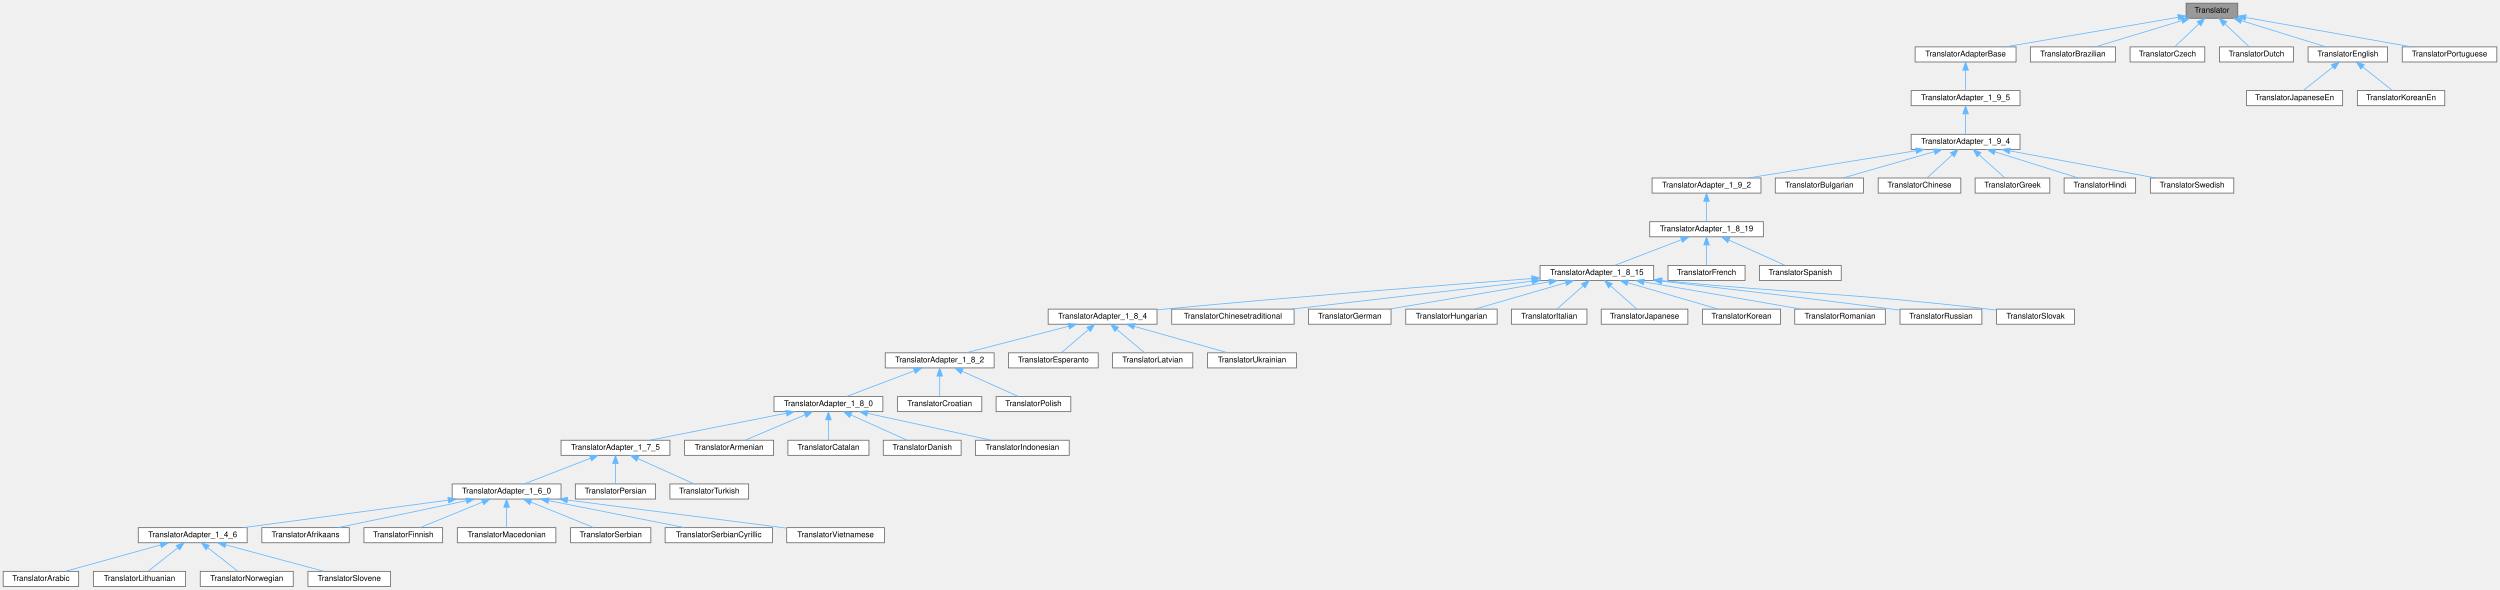
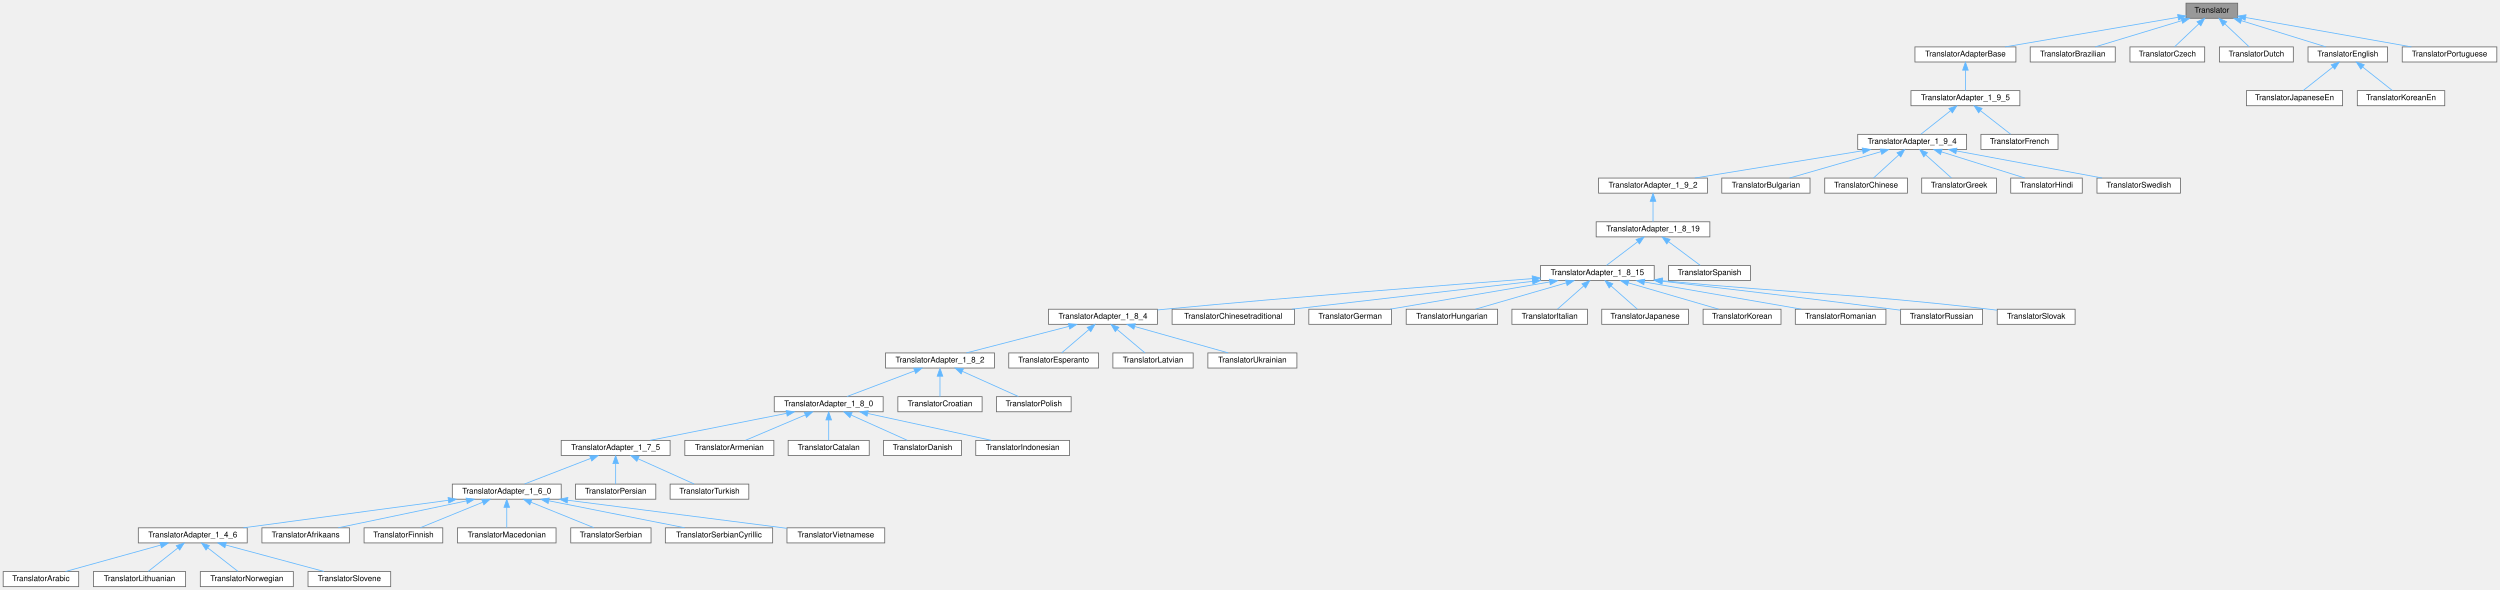
- <svg xmlns="http://www.w3.org/2000/svg" xmlns:xlink="http://www.w3.org/1999/xlink" width="3146pt" height="742pt" viewBox="0.00 0.00 3146.00 742.00">
+ <svg xmlns="http://www.w3.org/2000/svg" xmlns:xlink="http://www.w3.org/1999/xlink" width="3145pt" height="742pt" viewBox="0.00 0.00 3145.00 742.00">
  <g id="graph0" class="graph" transform="scale(1 1) rotate(0) translate(4 738)">
    <g id="node1" class="node">
      <g id="a_node1">
        <a xlink:title="Abstract base class for all translatable text fragments.">
-           <polygon fill="#999999" stroke="#666666" points="2812,-734 2747,-734 2747,-715 2812,-715 2812,-734" />
-           <text text-anchor="middle" x="2779.5" y="-722" font-family="Helvetica,sans-Serif" font-size="10.00">Translator</text>
+           <polygon fill="#999999" stroke="#666666" points="2811,-734 2746,-734 2746,-715 2811,-715 2811,-734" />
+           <text text-anchor="middle" x="2778.5" y="-722" font-family="Helvetica,sans-Serif" font-size="10.00">Translator</text>
        </a>
      </g>
    </g>
    <g id="node2" class="node">
      <g id="a_node2">
        <a xlink:href="../../db/d6c/class_translator_adapter_base.html" target="_top" xlink:title="Base of the translator adapter tree.">
-           <polygon fill="white" stroke="#666666" points="2533,-679 2406,-679 2406,-660 2533,-660 2533,-679" />
-           <text text-anchor="middle" x="2469.5" y="-667" font-family="Helvetica,sans-Serif" font-size="10.00">TranslatorAdapterBase</text>
+           <polygon fill="white" stroke="#666666" points="2532,-679 2405,-679 2405,-660 2532,-660 2532,-679" />
+           <text text-anchor="middle" x="2468.5" y="-667" font-family="Helvetica,sans-Serif" font-size="10.00">TranslatorAdapterBase</text>
        </a>
      </g>
    </g>
    <g id="edge1" class="edge">
-       <path fill="none" stroke="#63b8ff" d="M2736.83,-716.2C2680.02,-706.49 2579.72,-689.34 2519.45,-679.04" />
-       <polygon fill="#63b8ff" stroke="#63b8ff" points="2736.46,-719.69 2746.91,-717.93 2737.64,-712.79 2736.46,-719.69" />
+       <path fill="none" stroke="#63b8ff" d="M2735.83,-716.2C2679.02,-706.49 2578.72,-689.34 2518.45,-679.04" />
+       <polygon fill="#63b8ff" stroke="#63b8ff" points="2735.46,-719.69 2745.91,-717.93 2736.64,-712.79 2735.46,-719.69" />
    </g>
    <g id="node51" class="node">
      <g id="a_node51">
        <a xlink:href="../../d2/d4c/class_translator_brazilian.html" target="_top" xlink:title=" ">
-           <polygon fill="white" stroke="#666666" points="2658,-679 2551,-679 2551,-660 2658,-660 2658,-679" />
-           <text text-anchor="middle" x="2604.5" y="-667" font-family="Helvetica,sans-Serif" font-size="10.00">TranslatorBrazilian</text>
+           <polygon fill="white" stroke="#666666" points="2657,-679 2550,-679 2550,-660 2657,-660 2657,-679" />
+           <text text-anchor="middle" x="2603.5" y="-667" font-family="Helvetica,sans-Serif" font-size="10.00">TranslatorBrazilian</text>
        </a>
      </g>
    </g>
    <g id="edge50" class="edge">
-       <path fill="none" stroke="#63b8ff" d="M2741.71,-712.06C2709,-702.15 2662.43,-688.04 2632.84,-679.08" />
-       <polygon fill="#63b8ff" stroke="#63b8ff" points="2740.8,-715.44 2751.38,-714.98 2742.83,-708.74 2740.8,-715.44" />
+       <path fill="none" stroke="#63b8ff" d="M2740.71,-712.06C2708,-702.15 2661.43,-688.04 2631.84,-679.08" />
+       <polygon fill="#63b8ff" stroke="#63b8ff" points="2739.8,-715.44 2750.38,-714.98 2741.83,-708.74 2739.8,-715.44" />
    </g>
    <g id="node52" class="node">
      <g id="a_node52">
        <a xlink:href="../../dd/d8a/class_translator_czech.html" target="_top" xlink:title=" ">
-           <polygon fill="white" stroke="#666666" points="2770.5,-679 2676.5,-679 2676.5,-660 2770.5,-660 2770.5,-679" />
-           <text text-anchor="middle" x="2723.5" y="-667" font-family="Helvetica,sans-Serif" font-size="10.00">TranslatorCzech</text>
+           <polygon fill="white" stroke="#666666" points="2769.5,-679 2675.5,-679 2675.5,-660 2769.5,-660 2769.5,-679" />
+           <text text-anchor="middle" x="2722.5" y="-667" font-family="Helvetica,sans-Serif" font-size="10.00">TranslatorCzech</text>
        </a>
      </g>
    </g>
    <g id="edge51" class="edge">
-       <path fill="none" stroke="#63b8ff" d="M2763.17,-708.04C2753.24,-698.64 2740.91,-686.98 2732.66,-679.17" />
-       <polygon fill="#63b8ff" stroke="#63b8ff" points="2760.83,-710.65 2770.5,-714.98 2765.65,-705.57 2760.83,-710.65" />
+       <path fill="none" stroke="#63b8ff" d="M2762.17,-708.04C2752.24,-698.64 2739.91,-686.98 2731.66,-679.17" />
+       <polygon fill="#63b8ff" stroke="#63b8ff" points="2759.83,-710.65 2769.5,-714.98 2764.65,-705.57 2759.83,-710.65" />
    </g>
    <g id="node53" class="node">
      <g id="a_node53">
        <a xlink:href="../../d9/d1b/class_translator_dutch.html" target="_top" xlink:title=" ">
-           <polygon fill="white" stroke="#666666" points="2882,-679 2789,-679 2789,-660 2882,-660 2882,-679" />
-           <text text-anchor="middle" x="2835.5" y="-667" font-family="Helvetica,sans-Serif" font-size="10.00">TranslatorDutch</text>
+           <polygon fill="white" stroke="#666666" points="2881,-679 2788,-679 2788,-660 2881,-660 2881,-679" />
+           <text text-anchor="middle" x="2834.5" y="-667" font-family="Helvetica,sans-Serif" font-size="10.00">TranslatorDutch</text>
        </a>
      </g>
    </g>
    <g id="edge52" class="edge">
-       <path fill="none" stroke="#63b8ff" d="M2795.83,-708.04C2805.76,-698.64 2818.09,-686.98 2826.34,-679.17" />
-       <polygon fill="#63b8ff" stroke="#63b8ff" points="2793.35,-705.57 2788.5,-714.98 2798.17,-710.65 2793.35,-705.57" />
+       <path fill="none" stroke="#63b8ff" d="M2794.83,-708.04C2804.76,-698.64 2817.09,-686.98 2825.34,-679.17" />
+       <polygon fill="#63b8ff" stroke="#63b8ff" points="2792.35,-705.57 2787.5,-714.98 2797.17,-710.65 2792.35,-705.57" />
    </g>
    <g id="node54" class="node">
      <g id="a_node54">
        <a xlink:href="../../d6/d78/class_translator_english.html" target="_top" xlink:title=" ">
-           <polygon fill="white" stroke="#666666" points="3000.5,-679 2900.5,-679 2900.5,-660 3000.5,-660 3000.5,-679" />
-           <text text-anchor="middle" x="2950.5" y="-667" font-family="Helvetica,sans-Serif" font-size="10.00">TranslatorEnglish</text>
+           <polygon fill="white" stroke="#666666" points="2999.5,-679 2899.5,-679 2899.5,-660 2999.5,-660 2999.5,-679" />
+           <text text-anchor="middle" x="2949.5" y="-667" font-family="Helvetica,sans-Serif" font-size="10.00">TranslatorEnglish</text>
        </a>
      </g>
    </g>
    <g id="edge53" class="edge">
-       <path fill="none" stroke="#63b8ff" d="M2816.84,-711.93C2848.78,-702.03 2894.02,-688.01 2922.81,-679.08" />
-       <polygon fill="#63b8ff" stroke="#63b8ff" points="2815.49,-708.68 2806.97,-714.98 2817.56,-715.37 2815.49,-708.68" />
+       <path fill="none" stroke="#63b8ff" d="M2815.84,-711.93C2847.78,-702.03 2893.02,-688.01 2921.81,-679.08" />
+       <polygon fill="#63b8ff" stroke="#63b8ff" points="2814.49,-708.68 2805.97,-714.98 2816.56,-715.37 2814.49,-708.68" />
    </g>
    <g id="node57" class="node">
      <g id="a_node57">
        <a xlink:href="../../dc/df2/class_translator_portuguese.html" target="_top" xlink:title=" ">
-           <polygon fill="white" stroke="#666666" points="3138,-679 3019,-679 3019,-660 3138,-660 3138,-679" />
-           <text text-anchor="middle" x="3078.5" y="-667" font-family="Helvetica,sans-Serif" font-size="10.00">TranslatorPortuguese</text>
+           <polygon fill="white" stroke="#666666" points="3137,-679 3018,-679 3018,-660 3137,-660 3137,-679" />
+           <text text-anchor="middle" x="3077.5" y="-667" font-family="Helvetica,sans-Serif" font-size="10.00">TranslatorPortuguese</text>
        </a>
      </g>
    </g>
    <g id="edge56" class="edge">
-       <path fill="none" stroke="#63b8ff" d="M2822.2,-715.93C2877.3,-706.16 2972.91,-689.22 3030.48,-679.01" />
-       <polygon fill="#63b8ff" stroke="#63b8ff" points="2821.3,-712.54 2812.07,-717.73 2822.52,-719.43 2821.3,-712.54" />
+       <path fill="none" stroke="#63b8ff" d="M2821.2,-715.93C2876.3,-706.16 2971.91,-689.22 3029.48,-679.01" />
+       <polygon fill="#63b8ff" stroke="#63b8ff" points="2820.3,-712.54 2811.07,-717.73 2821.52,-719.43 2820.3,-712.54" />
    </g>
    <g id="node3" class="node">
      <g id="a_node3">
        <a xlink:href="../../dd/dba/class_translator_adapter__1__9__5.html" target="_top" xlink:title=" ">
-           <polygon fill="white" stroke="#666666" points="2538,-624 2401,-624 2401,-605 2538,-605 2538,-624" />
-           <text text-anchor="middle" x="2469.5" y="-612" font-family="Helvetica,sans-Serif" font-size="10.00">TranslatorAdapter_1_9_5</text>
+           <polygon fill="white" stroke="#666666" points="2537,-624 2400,-624 2400,-605 2537,-605 2537,-624" />
+           <text text-anchor="middle" x="2468.5" y="-612" font-family="Helvetica,sans-Serif" font-size="10.00">TranslatorAdapter_1_9_5</text>
        </a>
      </g>
    </g>
    <g id="edge2" class="edge">
-       <path fill="none" stroke="#63b8ff" d="M2469.5,-649.66C2469.5,-640.93 2469.5,-630.99 2469.5,-624.09" />
-       <polygon fill="#63b8ff" stroke="#63b8ff" points="2466,-649.75 2469.5,-659.75 2473,-649.75 2466,-649.75" />
+       <path fill="none" stroke="#63b8ff" d="M2468.5,-649.66C2468.5,-640.93 2468.5,-630.99 2468.5,-624.09" />
+       <polygon fill="#63b8ff" stroke="#63b8ff" points="2465,-649.75 2468.5,-659.75 2472,-649.75 2465,-649.75" />
    </g>
    <g id="node4" class="node">
      <g id="a_node4">
        <a xlink:href="../../d0/d33/class_translator_adapter__1__9__4.html" target="_top" xlink:title=" ">
-           <polygon fill="white" stroke="#666666" points="2538,-569 2401,-569 2401,-550 2538,-550 2538,-569" />
-           <text text-anchor="middle" x="2469.5" y="-557" font-family="Helvetica,sans-Serif" font-size="10.00">TranslatorAdapter_1_9_4</text>
+           <polygon fill="white" stroke="#666666" points="2470,-569 2333,-569 2333,-550 2470,-550 2470,-569" />
+           <text text-anchor="middle" x="2401.5" y="-557" font-family="Helvetica,sans-Serif" font-size="10.00">TranslatorAdapter_1_9_4</text>
        </a>
      </g>
    </g>
    <g id="edge3" class="edge">
-       <path fill="none" stroke="#63b8ff" d="M2469.5,-594.66C2469.5,-585.93 2469.5,-575.99 2469.5,-569.09" />
-       <polygon fill="#63b8ff" stroke="#63b8ff" points="2466,-594.75 2469.5,-604.75 2473,-594.75 2466,-594.75" />
+       <path fill="none" stroke="#63b8ff" d="M2449.67,-598.6C2437.66,-589.11 2422.53,-577.13 2412.46,-569.17" />
+       <polygon fill="#63b8ff" stroke="#63b8ff" points="2447.72,-601.53 2457.74,-604.98 2452.06,-596.04 2447.72,-601.53" />
+     </g>
+     <g id="node50" class="node">
+       <g id="a_node50">
+         <a xlink:href="../../da/d1a/class_translator_french.html" target="_top" xlink:title=" ">
+           <polygon fill="white" stroke="#666666" points="2585,-569 2488,-569 2488,-550 2585,-550 2585,-569" />
+           <text text-anchor="middle" x="2536.5" y="-557" font-family="Helvetica,sans-Serif" font-size="10.00">TranslatorFrench</text>
+         </a>
+       </g>
+     </g>
+     <g id="edge49" class="edge">
+       <path fill="none" stroke="#63b8ff" d="M2487.62,-598.6C2499.8,-589.11 2515.16,-577.13 2525.38,-569.17" />
+       <polygon fill="#63b8ff" stroke="#63b8ff" points="2485.16,-596.08 2479.43,-604.98 2489.46,-601.6 2485.16,-596.08" />
    </g>
    <g id="node5" class="node">
      <g id="a_node5">
        <a xlink:href="../../d3/d2e/class_translator_adapter__1__9__2.html" target="_top" xlink:title=" ">
-           <polygon fill="white" stroke="#666666" points="2212,-514 2075,-514 2075,-495 2212,-495 2212,-514" />
-           <text text-anchor="middle" x="2143.5" y="-502" font-family="Helvetica,sans-Serif" font-size="10.00">TranslatorAdapter_1_9_2</text>
+           <polygon fill="white" stroke="#666666" points="2144,-514 2007,-514 2007,-495 2144,-495 2144,-514" />
+           <text text-anchor="middle" x="2075.5" y="-502" font-family="Helvetica,sans-Serif" font-size="10.00">TranslatorAdapter_1_9_2</text>
        </a>
      </g>
    </g>
    <g id="edge4" class="edge">
-       <path fill="none" stroke="#63b8ff" d="M2407.2,-548.37C2345.99,-538.42 2253.62,-523.4 2196.02,-514.04" />
-       <polygon fill="#63b8ff" stroke="#63b8ff" points="2406.69,-551.83 2417.12,-549.98 2407.81,-544.93 2406.69,-551.83" />
+       <path fill="none" stroke="#63b8ff" d="M2339.2,-548.37C2277.99,-538.42 2185.62,-523.4 2128.02,-514.04" />
+       <polygon fill="#63b8ff" stroke="#63b8ff" points="2338.69,-551.83 2349.12,-549.98 2339.81,-544.93 2338.69,-551.83" />
+     </g>
+     <g id="node45" class="node">
+       <g id="a_node45">
+         <a xlink:href="../../da/dbb/class_translator_bulgarian.html" target="_top" xlink:title=" ">
+           <polygon fill="white" stroke="#666666" points="2273,-514 2162,-514 2162,-495 2273,-495 2273,-514" />
+           <text text-anchor="middle" x="2217.5" y="-502" font-family="Helvetica,sans-Serif" font-size="10.00">TranslatorBulgarian</text>
+         </a>
+       </g>
+     </g>
+     <g id="edge44" class="edge">
+       <path fill="none" stroke="#63b8ff" d="M2362.21,-547.18C2327.8,-537.27 2278.54,-523.08 2247.29,-514.08" />
+       <polygon fill="#63b8ff" stroke="#63b8ff" points="2361.36,-550.58 2371.94,-549.98 2363.3,-543.85 2361.36,-550.58" />
    </g>
    <g id="node46" class="node">
      <g id="a_node46">
-         <a xlink:href="../../da/dbb/class_translator_bulgarian.html" target="_top" xlink:title=" ">
-           <polygon fill="white" stroke="#666666" points="2341,-514 2230,-514 2230,-495 2341,-495 2341,-514" />
-           <text text-anchor="middle" x="2285.5" y="-502" font-family="Helvetica,sans-Serif" font-size="10.00">TranslatorBulgarian</text>
+         <a xlink:href="../../d6/db6/class_translator_chinese.html" target="_top" xlink:title=" ">
+           <polygon fill="white" stroke="#666666" points="2395.5,-514 2291.5,-514 2291.5,-495 2395.5,-495 2395.5,-514" />
+           <text text-anchor="middle" x="2343.5" y="-502" font-family="Helvetica,sans-Serif" font-size="10.00">TranslatorChinese</text>
        </a>
      </g>
    </g>
    <g id="edge45" class="edge">
-       <path fill="none" stroke="#63b8ff" d="M2430.21,-547.18C2395.8,-537.27 2346.54,-523.08 2315.29,-514.08" />
-       <polygon fill="#63b8ff" stroke="#63b8ff" points="2429.36,-550.58 2439.94,-549.98 2431.3,-543.85 2429.36,-550.58" />
+       <path fill="none" stroke="#63b8ff" d="M2384.59,-543.04C2374.3,-533.64 2361.53,-521.98 2352.99,-514.17" />
+       <polygon fill="#63b8ff" stroke="#63b8ff" points="2382.44,-545.82 2392.18,-549.98 2387.16,-540.66 2382.44,-545.82" />
    </g>
    <g id="node47" class="node">
      <g id="a_node47">
-         <a xlink:href="../../d6/db6/class_translator_chinese.html" target="_top" xlink:title=" ">
-           <polygon fill="white" stroke="#666666" points="2463.5,-514 2359.5,-514 2359.5,-495 2463.5,-495 2463.5,-514" />
-           <text text-anchor="middle" x="2411.5" y="-502" font-family="Helvetica,sans-Serif" font-size="10.00">TranslatorChinese</text>
+         <a xlink:href="../../df/d75/class_translator_greek.html" target="_top" xlink:title=" ">
+           <polygon fill="white" stroke="#666666" points="2507.5,-514 2413.5,-514 2413.5,-495 2507.5,-495 2507.5,-514" />
+           <text text-anchor="middle" x="2460.5" y="-502" font-family="Helvetica,sans-Serif" font-size="10.00">TranslatorGreek</text>
        </a>
      </g>
    </g>
    <g id="edge46" class="edge">
-       <path fill="none" stroke="#63b8ff" d="M2452.59,-543.04C2442.3,-533.64 2429.53,-521.98 2420.99,-514.17" />
-       <polygon fill="#63b8ff" stroke="#63b8ff" points="2450.44,-545.82 2460.18,-549.98 2455.16,-540.66 2450.44,-545.82" />
+       <path fill="none" stroke="#63b8ff" d="M2418.7,-543.04C2429.17,-533.64 2442.15,-521.98 2450.85,-514.17" />
+       <polygon fill="#63b8ff" stroke="#63b8ff" points="2416.08,-540.7 2410.98,-549.98 2420.76,-545.91 2416.08,-540.7" />
    </g>
    <g id="node48" class="node">
      <g id="a_node48">
-         <a xlink:href="../../df/d75/class_translator_greek.html" target="_top" xlink:title=" ">
-           <polygon fill="white" stroke="#666666" points="2575.5,-514 2481.5,-514 2481.5,-495 2575.5,-495 2575.5,-514" />
-           <text text-anchor="middle" x="2528.5" y="-502" font-family="Helvetica,sans-Serif" font-size="10.00">TranslatorGreek</text>
+         <a xlink:href="../../d1/d8a/class_translator_hindi.html" target="_top" xlink:title=" ">
+           <polygon fill="white" stroke="#666666" points="2615.5,-514 2525.5,-514 2525.5,-495 2615.5,-495 2615.5,-514" />
+           <text text-anchor="middle" x="2570.5" y="-502" font-family="Helvetica,sans-Serif" font-size="10.00">TranslatorHindi</text>
        </a>
      </g>
    </g>
    <g id="edge47" class="edge">
-       <path fill="none" stroke="#63b8ff" d="M2486.7,-543.04C2497.17,-533.64 2510.15,-521.98 2518.85,-514.17" />
-       <polygon fill="#63b8ff" stroke="#63b8ff" points="2484.08,-540.7 2478.98,-549.98 2488.76,-545.91 2484.08,-540.7" />
+       <path fill="none" stroke="#63b8ff" d="M2438.4,-546.93C2469.97,-537.03 2514.68,-523.01 2543.13,-514.08" />
+       <polygon fill="#63b8ff" stroke="#63b8ff" points="2437.15,-543.65 2428.65,-549.98 2439.24,-550.33 2437.15,-543.65" />
    </g>
    <g id="node49" class="node">
      <g id="a_node49">
-         <a xlink:href="../../d1/d8a/class_translator_hindi.html" target="_top" xlink:title=" ">
-           <polygon fill="white" stroke="#666666" points="2683.5,-514 2593.5,-514 2593.5,-495 2683.5,-495 2683.5,-514" />
-           <text text-anchor="middle" x="2638.5" y="-502" font-family="Helvetica,sans-Serif" font-size="10.00">TranslatorHindi</text>
+         <a xlink:href="../../d5/d5c/class_translator_swedish.html" target="_top" xlink:title=" ">
+           <polygon fill="white" stroke="#666666" points="2739,-514 2634,-514 2634,-495 2739,-495 2739,-514" />
+           <text text-anchor="middle" x="2686.5" y="-502" font-family="Helvetica,sans-Serif" font-size="10.00">TranslatorSwedish</text>
        </a>
      </g>
    </g>
    <g id="edge48" class="edge">
-       <path fill="none" stroke="#63b8ff" d="M2506.4,-546.93C2537.97,-537.03 2582.68,-523.01 2611.13,-514.08" />
-       <polygon fill="#63b8ff" stroke="#63b8ff" points="2505.15,-543.65 2496.65,-549.98 2507.24,-550.33 2505.15,-543.65" />
-     </g>
-     <g id="node50" class="node">
-       <g id="a_node50">
-         <a xlink:href="../../d5/d5c/class_translator_swedish.html" target="_top" xlink:title=" ">
-           <polygon fill="white" stroke="#666666" points="2807,-514 2702,-514 2702,-495 2807,-495 2807,-514" />
-           <text text-anchor="middle" x="2754.5" y="-502" font-family="Helvetica,sans-Serif" font-size="10.00">TranslatorSwedish</text>
-         </a>
-       </g>
-     </g>
-     <g id="edge49" class="edge">
-       <path fill="none" stroke="#63b8ff" d="M2525.28,-548.13C2578.71,-538.19 2658.39,-523.37 2708.35,-514.08" />
-       <polygon fill="#63b8ff" stroke="#63b8ff" points="2524.48,-544.72 2515.29,-549.98 2525.76,-551.6 2524.48,-544.72" />
+       <path fill="none" stroke="#63b8ff" d="M2457.28,-548.13C2510.71,-538.19 2590.39,-523.37 2640.35,-514.08" />
+       <polygon fill="#63b8ff" stroke="#63b8ff" points="2456.48,-544.72 2447.29,-549.98 2457.76,-551.6 2456.48,-544.72" />
    </g>
    <g id="node6" class="node">
      <g id="a_node6">
        <a xlink:href="../../de/dde/class_translator_adapter__1__8__19.html" target="_top" xlink:title=" ">
-           <polygon fill="white" stroke="#666666" points="2215,-459 2072,-459 2072,-440 2215,-440 2215,-459" />
-           <text text-anchor="middle" x="2143.5" y="-447" font-family="Helvetica,sans-Serif" font-size="10.00">TranslatorAdapter_1_8_19</text>
+           <polygon fill="white" stroke="#666666" points="2147,-459 2004,-459 2004,-440 2147,-440 2147,-459" />
+           <text text-anchor="middle" x="2075.5" y="-447" font-family="Helvetica,sans-Serif" font-size="10.00">TranslatorAdapter_1_8_19</text>
        </a>
      </g>
    </g>
    <g id="edge5" class="edge">
-       <path fill="none" stroke="#63b8ff" d="M2143.5,-484.66C2143.5,-475.93 2143.5,-465.99 2143.5,-459.09" />
-       <polygon fill="#63b8ff" stroke="#63b8ff" points="2140,-484.75 2143.5,-494.75 2147,-484.75 2140,-484.75" />
+       <path fill="none" stroke="#63b8ff" d="M2075.5,-484.66C2075.5,-475.93 2075.5,-465.99 2075.5,-459.09" />
+       <polygon fill="#63b8ff" stroke="#63b8ff" points="2072,-484.75 2075.5,-494.75 2079,-484.75 2072,-484.75" />
    </g>
    <g id="node7" class="node">
      <g id="a_node7">
        <a xlink:href="../../d4/d2e/class_translator_adapter__1__8__15.html" target="_top" xlink:title=" ">
          <polygon fill="white" stroke="#666666" points="2077,-404 1934,-404 1934,-385 2077,-385 2077,-404" />
          <text text-anchor="middle" x="2005.5" y="-392" font-family="Helvetica,sans-Serif" font-size="10.00">TranslatorAdapter_1_8_15</text>
        </a>
      </g>
    </g>
    <g id="edge6" class="edge">
-       <path fill="none" stroke="#63b8ff" d="M2111.71,-436.29C2086.13,-426.47 2050.83,-412.91 2028.08,-404.17" />
-       <polygon fill="#63b8ff" stroke="#63b8ff" points="2110.74,-439.67 2121.33,-439.98 2113.25,-433.13 2110.74,-439.67" />
+       <path fill="none" stroke="#63b8ff" d="M2056.19,-433.88C2043.59,-424.34 2027.57,-412.21 2016.95,-404.17" />
+       <polygon fill="#63b8ff" stroke="#63b8ff" points="2054.17,-436.74 2064.25,-439.98 2058.39,-431.16 2054.17,-436.74" />
    </g>
    <g id="node44" class="node">
      <g id="a_node44">
-         <a xlink:href="../../da/d1a/class_translator_french.html" target="_top" xlink:title=" ">
-           <polygon fill="white" stroke="#666666" points="2192,-404 2095,-404 2095,-385 2192,-385 2192,-404" />
-           <text text-anchor="middle" x="2143.5" y="-392" font-family="Helvetica,sans-Serif" font-size="10.00">TranslatorFrench</text>
+         <a xlink:href="../../dc/d44/class_translator_spanish.html" target="_top" xlink:title=" ">
+           <polygon fill="white" stroke="#666666" points="2198,-404 2095,-404 2095,-385 2198,-385 2198,-404" />
+           <text text-anchor="middle" x="2146.5" y="-392" font-family="Helvetica,sans-Serif" font-size="10.00">TranslatorSpanish</text>
        </a>
      </g>
    </g>
    <g id="edge43" class="edge">
-       <path fill="none" stroke="#63b8ff" d="M2143.5,-429.66C2143.5,-420.93 2143.5,-410.99 2143.5,-404.09" />
-       <polygon fill="#63b8ff" stroke="#63b8ff" points="2140,-429.75 2143.5,-439.75 2147,-429.75 2140,-429.75" />
-     </g>
-     <g id="node45" class="node">
-       <g id="a_node45">
-         <a xlink:href="../../dc/d44/class_translator_spanish.html" target="_top" xlink:title=" ">
-           <polygon fill="white" stroke="#666666" points="2313,-404 2210,-404 2210,-385 2313,-385 2313,-404" />
-           <text text-anchor="middle" x="2261.5" y="-392" font-family="Helvetica,sans-Serif" font-size="10.00">TranslatorSpanish</text>
-         </a>
-       </g>
-     </g>
-     <g id="edge44" class="edge">
-       <path fill="none" stroke="#63b8ff" d="M2171.85,-435.77C2193.62,-425.99 2223.09,-412.75 2242.2,-404.17" />
-       <polygon fill="#63b8ff" stroke="#63b8ff" points="2170.15,-432.69 2162.46,-439.98 2173.01,-439.08 2170.15,-432.69" />
+       <path fill="none" stroke="#63b8ff" d="M2095.09,-433.88C2107.87,-424.34 2124.11,-412.21 2134.89,-404.17" />
+       <polygon fill="#63b8ff" stroke="#63b8ff" points="2092.83,-431.2 2086.91,-439.98 2097.01,-436.81 2092.83,-431.2" />
    </g>
    <g id="node8" class="node">
      <g id="a_node8">
        <a xlink:href="../../de/d2f/class_translator_adapter__1__8__4.html" target="_top" xlink:title=" ">
          <polygon fill="white" stroke="#666666" points="1452,-349 1315,-349 1315,-330 1452,-330 1452,-349" />
          <text text-anchor="middle" x="1383.5" y="-337" font-family="Helvetica,sans-Serif" font-size="10.00">TranslatorAdapter_1_8_4</text>
        </a>
      </g>
    </g>
    <g id="edge7" class="edge">
      <path fill="none" stroke="#63b8ff" d="M1923.69,-387.5C1817.19,-379.53 1625.31,-364.62 1461.5,-349 1458.52,-348.72 1455.47,-348.42 1452.39,-348.11" />
      <polygon fill="#63b8ff" stroke="#63b8ff" points="1923.49,-390.99 1933.72,-388.25 1924.01,-384.01 1923.49,-390.99" />
    </g>
    <g id="node35" class="node">
      <g id="a_node35">
        <a xlink:href="../../dd/df6/class_translator_chinesetraditional.html" target="_top" xlink:title=" ">
          <polygon fill="white" stroke="#666666" points="1624.5,-349 1470.5,-349 1470.5,-330 1624.5,-330 1624.5,-349" />
          <text text-anchor="middle" x="1547.5" y="-337" font-family="Helvetica,sans-Serif" font-size="10.00">TranslatorChinesetraditional</text>
        </a>
      </g>
    </g>
    <g id="edge34" class="edge">
      <path fill="none" stroke="#63b8ff" d="M1923.97,-384.07C1838.08,-374.13 1704.03,-358.61 1621.21,-349.03" />
      <polygon fill="#63b8ff" stroke="#63b8ff" points="1923.6,-387.55 1933.94,-385.22 1924.41,-380.59 1923.6,-387.55" />
    </g>
    <g id="node36" class="node">
      <g id="a_node36">
        <a xlink:href="../../d6/d07/class_translator_german.html" target="_top" xlink:title=" ">
          <polygon fill="white" stroke="#666666" points="1746.5,-349 1642.5,-349 1642.5,-330 1746.5,-330 1746.5,-349" />
          <text text-anchor="middle" x="1694.5" y="-337" font-family="Helvetica,sans-Serif" font-size="10.00">TranslatorGerman</text>
        </a>
      </g>
    </g>
    <g id="edge35" class="edge">
      <path fill="none" stroke="#63b8ff" d="M1945.34,-383.25C1886.94,-373.3 1799.32,-358.36 1744.6,-349.04" />
      <polygon fill="#63b8ff" stroke="#63b8ff" points="1945.09,-386.75 1955.53,-384.98 1946.26,-379.85 1945.09,-386.75" />
    </g>
    <g id="node37" class="node">
      <g id="a_node37">
        <a xlink:href="../../db/d5f/class_translator_hungarian.html" target="_top" xlink:title=" ">
          <polygon fill="white" stroke="#666666" points="1880,-349 1765,-349 1765,-330 1880,-330 1880,-349" />
          <text text-anchor="middle" x="1822.5" y="-337" font-family="Helvetica,sans-Serif" font-size="10.00">TranslatorHungarian</text>
        </a>
      </g>
    </g>
    <g id="edge36" class="edge">
      <path fill="none" stroke="#63b8ff" d="M1966.43,-382.18C1932.2,-372.27 1883.21,-358.08 1852.13,-349.08" />
      <polygon fill="#63b8ff" stroke="#63b8ff" points="1965.52,-385.56 1976.1,-384.98 1967.47,-378.84 1965.52,-385.56" />
    </g>
    <g id="node38" class="node">
      <g id="a_node38">
        <a xlink:href="../../d2/df8/class_translator_italian.html" target="_top" xlink:title=" ">
          <polygon fill="white" stroke="#666666" points="1993,-349 1898,-349 1898,-330 1993,-330 1993,-349" />
          <text text-anchor="middle" x="1945.5" y="-337" font-family="Helvetica,sans-Serif" font-size="10.00">TranslatorItalian</text>
        </a>
      </g>
    </g>
    <g id="edge37" class="edge">
      <path fill="none" stroke="#63b8ff" d="M1988.32,-378.32C1977.62,-368.87 1964.24,-357.06 1955.32,-349.17" />
      <polygon fill="#63b8ff" stroke="#63b8ff" points="1986.05,-380.99 1995.86,-384.98 1990.68,-375.74 1986.05,-380.99" />
    </g>
    <g id="node39" class="node">
      <g id="a_node39">
        <a xlink:href="../../d1/d6a/class_translator_japanese.html" target="_top" xlink:title=" ">
          <polygon fill="white" stroke="#666666" points="2120,-349 2011,-349 2011,-330 2120,-330 2120,-349" />
          <text text-anchor="middle" x="2065.5" y="-337" font-family="Helvetica,sans-Serif" font-size="10.00">TranslatorJapanese</text>
        </a>
      </g>
    </g>
    <g id="edge38" class="edge">
      <path fill="none" stroke="#63b8ff" d="M2022.68,-378.32C2033.38,-368.87 2046.76,-357.06 2055.68,-349.17" />
      <polygon fill="#63b8ff" stroke="#63b8ff" points="2020.32,-375.74 2015.14,-384.98 2024.95,-380.99 2020.32,-375.74" />
    </g>
    <g id="node40" class="node">
      <g id="a_node40">
        <a xlink:href="../../db/dcc/class_translator_korean.html" target="_top" xlink:title=" ">
          <polygon fill="white" stroke="#666666" points="2236.5,-349 2138.5,-349 2138.5,-330 2236.5,-330 2236.5,-349" />
          <text text-anchor="middle" x="2187.5" y="-337" font-family="Helvetica,sans-Serif" font-size="10.00">TranslatorKorean</text>
        </a>
      </g>
    </g>
    <g id="edge39" class="edge">
      <path fill="none" stroke="#63b8ff" d="M2044.36,-382.18C2078.4,-372.27 2127.12,-358.08 2158.03,-349.08" />
      <polygon fill="#63b8ff" stroke="#63b8ff" points="2043.36,-378.83 2034.74,-384.98 2045.32,-385.55 2043.36,-378.83" />
    </g>
    <g id="node41" class="node">
      <g id="a_node41">
        <a xlink:href="../../da/d32/class_translator_romanian.html" target="_top" xlink:title=" ">
          <polygon fill="white" stroke="#666666" points="2368.5,-349 2254.5,-349 2254.5,-330 2368.5,-330 2368.5,-349" />
          <text text-anchor="middle" x="2311.5" y="-337" font-family="Helvetica,sans-Serif" font-size="10.00">TranslatorRomanian</text>
        </a>
      </g>
    </g>
    <g id="edge40" class="edge">
      <path fill="none" stroke="#63b8ff" d="M2064.69,-383.25C2122.15,-373.3 2208.36,-358.36 2262.2,-349.04" />
      <polygon fill="#63b8ff" stroke="#63b8ff" points="2063.92,-379.83 2054.66,-384.98 2065.11,-386.73 2063.92,-379.83" />
    </g>
    <g id="node42" class="node">
      <g id="a_node42">
        <a xlink:href="../../d0/dab/class_translator_russian.html" target="_top" xlink:title=" ">
          <polygon fill="white" stroke="#666666" points="2490,-349 2387,-349 2387,-330 2490,-330 2490,-349" />
          <text text-anchor="middle" x="2438.5" y="-337" font-family="Helvetica,sans-Serif" font-size="10.00">TranslatorRussian</text>
        </a>
      </g>
    </g>
    <g id="edge41" class="edge">
      <path fill="none" stroke="#63b8ff" d="M2087.59,-384.14C2163,-375.44 2277.85,-361.9 2377.5,-349 2380.58,-348.6 2383.74,-348.18 2386.92,-347.76" />
      <polygon fill="#63b8ff" stroke="#63b8ff" points="2086.75,-380.72 2077.21,-385.34 2087.55,-387.67 2086.75,-380.72" />
    </g>
    <g id="node43" class="node">
      <g id="a_node43">
        <a xlink:href="../../d2/d53/class_translator_slovak.html" target="_top" xlink:title=" ">
          <polygon fill="white" stroke="#666666" points="2606.5,-349 2508.5,-349 2508.5,-330 2606.5,-330 2606.5,-349" />
          <text text-anchor="middle" x="2557.5" y="-337" font-family="Helvetica,sans-Serif" font-size="10.00">TranslatorSlovak</text>
        </a>
      </g>
    </g>
    <g id="edge42" class="edge">
      <path fill="none" stroke="#63b8ff" d="M2087.01,-384.87C2270.58,-367.36 2318.68,-369.77 2498.5,-349 2501.69,-348.63 2504.97,-348.23 2508.27,-347.8" />
      <polygon fill="#63b8ff" stroke="#63b8ff" points="2086.64,-381.39 2077.02,-385.83 2087.31,-388.36 2086.64,-381.39" />
    </g>
    <g id="node9" class="node">
      <g id="a_node9">
        <a xlink:href="../../d2/d75/class_translator_adapter__1__8__2.html" target="_top" xlink:title=" ">
          <polygon fill="white" stroke="#666666" points="1247,-294 1110,-294 1110,-275 1247,-275 1247,-294" />
          <text text-anchor="middle" x="1178.5" y="-282" font-family="Helvetica,sans-Serif" font-size="10.00">TranslatorAdapter_1_8_2</text>
        </a>
      </g>
    </g>
    <g id="edge8" class="edge">
      <path fill="none" stroke="#63b8ff" d="M1340.71,-327.44C1302.33,-317.52 1246.81,-303.16 1211.69,-294.08" />
      <polygon fill="#63b8ff" stroke="#63b8ff" points="1340.01,-330.87 1350.56,-329.98 1341.76,-324.09 1340.01,-330.87" />
    </g>
    <g id="node32" class="node">
      <g id="a_node32">
        <a xlink:href="../../d2/d07/class_translator_esperanto.html" target="_top" xlink:title=" ">
          <polygon fill="white" stroke="#666666" points="1378,-294 1265,-294 1265,-275 1378,-275 1378,-294" />
          <text text-anchor="middle" x="1321.5" y="-282" font-family="Helvetica,sans-Serif" font-size="10.00">TranslatorEsperanto</text>
        </a>
      </g>
    </g>
    <g id="edge31" class="edge">
      <path fill="none" stroke="#63b8ff" d="M1365.75,-323.32C1354.69,-313.87 1340.87,-302.06 1331.64,-294.17" />
      <polygon fill="#63b8ff" stroke="#63b8ff" points="1363.66,-326.15 1373.54,-329.98 1368.21,-320.83 1363.66,-326.15" />
    </g>
    <g id="node33" class="node">
      <g id="a_node33">
        <a xlink:href="../../d8/d83/class_translator_latvian.html" target="_top" xlink:title=" ">
          <polygon fill="white" stroke="#666666" points="1497,-294 1396,-294 1396,-275 1497,-275 1497,-294" />
          <text text-anchor="middle" x="1446.5" y="-282" font-family="Helvetica,sans-Serif" font-size="10.00">TranslatorLatvian</text>
        </a>
      </g>
    </g>
    <g id="edge32" class="edge">
      <path fill="none" stroke="#63b8ff" d="M1401.54,-323.32C1412.77,-313.87 1426.82,-302.06 1436.19,-294.17" />
      <polygon fill="#63b8ff" stroke="#63b8ff" points="1399.02,-320.87 1393.62,-329.98 1403.53,-326.23 1399.02,-320.87" />
    </g>
    <g id="node34" class="node">
      <g id="a_node34">
        <a xlink:href="../../d1/d56/class_translator_ukrainian.html" target="_top" xlink:title=" ">
          <polygon fill="white" stroke="#666666" points="1627.5,-294 1515.5,-294 1515.5,-275 1627.5,-275 1627.5,-294" />
          <text text-anchor="middle" x="1571.5" y="-282" font-family="Helvetica,sans-Serif" font-size="10.00">TranslatorUkrainian</text>
        </a>
      </g>
    </g>
    <g id="edge33" class="edge">
      <path fill="none" stroke="#63b8ff" d="M1423.64,-327.18C1458.8,-317.27 1509.13,-303.08 1541.06,-294.08" />
      <polygon fill="#63b8ff" stroke="#63b8ff" points="1422.38,-323.9 1413.71,-329.98 1424.28,-330.64 1422.38,-323.9" />
    </g>
    <g id="node10" class="node">
      <g id="a_node10">
        <a xlink:href="../../de/d49/class_translator_adapter__1__8__0.html" target="_top" xlink:title="Adapter class for languages that only contain translations up to version 1.8.0.">
          <polygon fill="white" stroke="#666666" points="1107,-239 970,-239 970,-220 1107,-220 1107,-239" />
          <text text-anchor="middle" x="1038.5" y="-227" font-family="Helvetica,sans-Serif" font-size="10.00">TranslatorAdapter_1_8_0</text>
        </a>
      </g>
    </g>
    <g id="edge9" class="edge">
      <path fill="none" stroke="#63b8ff" d="M1146.59,-271.42C1120.62,-261.59 1084.58,-247.95 1061.4,-239.17" />
      <polygon fill="#63b8ff" stroke="#63b8ff" points="1145.42,-274.72 1156.01,-274.98 1147.89,-268.17 1145.42,-274.72" />
    </g>
    <g id="node30" class="node">
      <g id="a_node30">
        <a xlink:href="../../d9/d82/class_translator_croatian.html" target="_top" xlink:title=" ">
          <polygon fill="white" stroke="#666666" points="1231.5,-239 1125.5,-239 1125.5,-220 1231.5,-220 1231.5,-239" />
          <text text-anchor="middle" x="1178.5" y="-227" font-family="Helvetica,sans-Serif" font-size="10.00">TranslatorCroatian</text>
        </a>
      </g>
    </g>
    <g id="edge29" class="edge">
      <path fill="none" stroke="#63b8ff" d="M1178.5,-264.66C1178.5,-255.93 1178.5,-245.99 1178.5,-239.09" />
      <polygon fill="#63b8ff" stroke="#63b8ff" points="1175,-264.75 1178.5,-274.75 1182,-264.75 1175,-264.75" />
    </g>
    <g id="node31" class="node">
      <g id="a_node31">
        <a xlink:href="../../de/d82/class_translator_polish.html" target="_top" xlink:title=" ">
          <polygon fill="white" stroke="#666666" points="1343.5,-239 1249.5,-239 1249.5,-220 1343.5,-220 1343.5,-239" />
          <text text-anchor="middle" x="1296.5" y="-227" font-family="Helvetica,sans-Serif" font-size="10.00">TranslatorPolish</text>
        </a>
      </g>
    </g>
    <g id="edge30" class="edge">
      <path fill="none" stroke="#63b8ff" d="M1206.85,-270.77C1228.62,-260.99 1258.09,-247.75 1277.2,-239.17" />
      <polygon fill="#63b8ff" stroke="#63b8ff" points="1205.15,-267.69 1197.46,-274.98 1208.01,-274.08 1205.15,-267.69" />
    </g>
    <g id="node11" class="node">
      <g id="a_node11">
        <a xlink:href="../../da/d24/class_translator_adapter__1__7__5.html" target="_top" xlink:title="Adapter class for languages that only contain translations up to version 1.7.5.">
          <polygon fill="white" stroke="#666666" points="839,-184 702,-184 702,-165 839,-165 839,-184" />
          <text text-anchor="middle" x="770.5" y="-172" font-family="Helvetica,sans-Serif" font-size="10.00">TranslatorAdapter_1_7_5</text>
        </a>
      </g>
    </g>
    <g id="edge10" class="edge">
      <path fill="none" stroke="#63b8ff" d="M985.42,-218C935.18,-208.07 860.68,-193.33 813.9,-184.08" />
      <polygon fill="#63b8ff" stroke="#63b8ff" points="984.95,-221.48 995.44,-219.98 986.31,-214.61 984.95,-221.48" />
    </g>
    <g id="node26" class="node">
      <g id="a_node26">
        <a xlink:href="../../da/db8/class_translator_armenian.html" target="_top" xlink:title=" ">
          <polygon fill="white" stroke="#666666" points="969.5,-184 857.5,-184 857.5,-165 969.5,-165 969.5,-184" />
          <text text-anchor="middle" x="913.5" y="-172" font-family="Helvetica,sans-Serif" font-size="10.00">TranslatorArmenian</text>
        </a>
      </g>
    </g>
    <g id="edge25" class="edge">
      <path fill="none" stroke="#63b8ff" d="M1009.09,-216.03C985.97,-206.23 954.37,-192.83 933.95,-184.17" />
      <polygon fill="#63b8ff" stroke="#63b8ff" points="1007.84,-219.3 1018.42,-219.98 1010.58,-212.86 1007.84,-219.3" />
    </g>
    <g id="node27" class="node">
      <g id="a_node27">
        <a xlink:href="../../d9/dc1/class_translator_catalan.html" target="_top" xlink:title=" ">
          <polygon fill="white" stroke="#666666" points="1089.5,-184 987.5,-184 987.5,-165 1089.5,-165 1089.5,-184" />
          <text text-anchor="middle" x="1038.5" y="-172" font-family="Helvetica,sans-Serif" font-size="10.00">TranslatorCatalan</text>
        </a>
      </g>
    </g>
    <g id="edge26" class="edge">
      <path fill="none" stroke="#63b8ff" d="M1038.5,-209.66C1038.5,-200.93 1038.5,-190.99 1038.5,-184.09" />
      <polygon fill="#63b8ff" stroke="#63b8ff" points="1035,-209.75 1038.5,-219.75 1042,-209.75 1035,-209.75" />
    </g>
    <g id="node28" class="node">
      <g id="a_node28">
        <a xlink:href="../../d7/d21/class_translator_danish.html" target="_top" xlink:title=" ">
          <polygon fill="white" stroke="#666666" points="1205.5,-184 1107.5,-184 1107.5,-165 1205.5,-165 1205.5,-184" />
          <text text-anchor="middle" x="1156.5" y="-172" font-family="Helvetica,sans-Serif" font-size="10.00">TranslatorDanish</text>
        </a>
      </g>
    </g>
    <g id="edge27" class="edge">
      <path fill="none" stroke="#63b8ff" d="M1066.85,-215.77C1088.62,-205.99 1118.09,-192.75 1137.2,-184.17" />
      <polygon fill="#63b8ff" stroke="#63b8ff" points="1065.15,-212.69 1057.46,-219.98 1068.01,-219.08 1065.15,-212.69" />
    </g>
    <g id="node29" class="node">
      <g id="a_node29">
        <a xlink:href="../../df/dc8/class_translator_indonesian.html" target="_top" xlink:title=" ">
          <polygon fill="white" stroke="#666666" points="1341.5,-184 1223.5,-184 1223.5,-165 1341.5,-165 1341.5,-184" />
          <text text-anchor="middle" x="1282.5" y="-172" font-family="Helvetica,sans-Serif" font-size="10.00">TranslatorIndonesian</text>
        </a>
      </g>
    </g>
    <g id="edge28" class="edge">
      <path fill="none" stroke="#63b8ff" d="M1087.69,-217.82C1133.42,-207.88 1200.66,-193.28 1242.99,-184.08" />
      <polygon fill="#63b8ff" stroke="#63b8ff" points="1086.73,-214.44 1077.7,-219.98 1088.22,-221.28 1086.73,-214.44" />
    </g>
    <g id="node12" class="node">
      <g id="a_node12">
        <a xlink:href="../../d3/da1/class_translator_adapter__1__6__0.html" target="_top" xlink:title="Adapter class for languages that only contain translations up to version 1.6.0.">
          <polygon fill="white" stroke="#666666" points="702,-129 565,-129 565,-110 702,-110 702,-129" />
          <text text-anchor="middle" x="633.5" y="-117" font-family="Helvetica,sans-Serif" font-size="10.00">TranslatorAdapter_1_6_0</text>
        </a>
      </g>
    </g>
    <g id="edge11" class="edge">
      <path fill="none" stroke="#63b8ff" d="M738.94,-161.29C713.55,-151.47 678.5,-137.91 655.91,-129.17" />
      <polygon fill="#63b8ff" stroke="#63b8ff" points="737.9,-164.64 748.49,-164.98 740.42,-158.11 737.9,-164.64" />
    </g>
    <g id="node24" class="node">
      <g id="a_node24">
        <a xlink:href="../../d5/d43/class_translator_persian.html" target="_top" xlink:title=" ">
          <polygon fill="white" stroke="#666666" points="821,-129 720,-129 720,-110 821,-110 821,-129" />
          <text text-anchor="middle" x="770.5" y="-117" font-family="Helvetica,sans-Serif" font-size="10.00">TranslatorPersian</text>
        </a>
      </g>
    </g>
    <g id="edge23" class="edge">
      <path fill="none" stroke="#63b8ff" d="M770.5,-154.66C770.5,-145.93 770.5,-135.99 770.5,-129.09" />
      <polygon fill="#63b8ff" stroke="#63b8ff" points="767,-154.75 770.5,-164.75 774,-154.75 767,-154.75" />
    </g>
    <g id="node25" class="node">
      <g id="a_node25">
        <a xlink:href="../../dd/d80/class_translator_turkish.html" target="_top" xlink:title=" ">
          <polygon fill="white" stroke="#666666" points="938,-129 839,-129 839,-110 938,-110 938,-129" />
          <text text-anchor="middle" x="888.5" y="-117" font-family="Helvetica,sans-Serif" font-size="10.00">TranslatorTurkish</text>
        </a>
      </g>
    </g>
    <g id="edge24" class="edge">
      <path fill="none" stroke="#63b8ff" d="M798.85,-160.77C820.62,-150.99 850.09,-137.75 869.2,-129.17" />
      <polygon fill="#63b8ff" stroke="#63b8ff" points="797.15,-157.69 789.46,-164.98 800.01,-164.08 797.15,-157.69" />
    </g>
    <g id="node13" class="node">
      <g id="a_node13">
        <a xlink:href="../../d4/d2b/class_translator_adapter__1__4__6.html" target="_top" xlink:title="Adapter class for languages that only contain translations up to version 1.4.6.">
          <polygon fill="white" stroke="#666666" points="307,-74 170,-74 170,-55 307,-55 307,-74" />
          <text text-anchor="middle" x="238.5" y="-62" font-family="Helvetica,sans-Serif" font-size="10.00">TranslatorAdapter_1_4_6</text>
        </a>
      </g>
    </g>
    <g id="edge12" class="edge">
      <path fill="none" stroke="#63b8ff" d="M559.84,-108.62C485.69,-98.67 372.5,-83.48 302.13,-74.04" />
      <polygon fill="#63b8ff" stroke="#63b8ff" points="559.66,-112.12 570.04,-109.98 560.59,-105.19 559.66,-112.12" />
    </g>
    <g id="node18" class="node">
      <g id="a_node18">
        <a xlink:href="../../d3/d65/class_translator_afrikaans.html" target="_top" xlink:title=" ">
          <polygon fill="white" stroke="#666666" points="435.5,-74 325.5,-74 325.5,-55 435.5,-55 435.5,-74" />
          <text text-anchor="middle" x="380.5" y="-62" font-family="Helvetica,sans-Serif" font-size="10.00">TranslatorAfrikaans</text>
        </a>
      </g>
    </g>
    <g id="edge17" class="edge">
      <path fill="none" stroke="#63b8ff" d="M582.8,-107.88C535.38,-97.94 465.45,-83.3 421.47,-74.08" />
      <polygon fill="#63b8ff" stroke="#63b8ff" points="582.35,-111.36 592.85,-109.98 583.78,-104.51 582.35,-111.36" />
    </g>
    <g id="node19" class="node">
      <g id="a_node19">
        <a xlink:href="../../de/df7/class_translator_finnish.html" target="_top" xlink:title=" ">
          <polygon fill="white" stroke="#666666" points="553,-74 454,-74 454,-55 553,-55 553,-74" />
          <text text-anchor="middle" x="503.5" y="-62" font-family="Helvetica,sans-Serif" font-size="10.00">TranslatorFinnish</text>
        </a>
      </g>
    </g>
    <g id="edge18" class="edge">
      <path fill="none" stroke="#63b8ff" d="M603.23,-106.16C579.16,-96.35 546.1,-82.87 524.77,-74.17" />
      <polygon fill="#63b8ff" stroke="#63b8ff" points="602.03,-109.45 612.61,-109.98 604.67,-102.97 602.03,-109.45" />
    </g>
    <g id="node20" class="node">
      <g id="a_node20">
        <a xlink:href="../../d9/ddf/class_translator_macedonian.html" target="_top" xlink:title=" ">
          <polygon fill="white" stroke="#666666" points="695.5,-74 571.5,-74 571.5,-55 695.5,-55 695.5,-74" />
          <text text-anchor="middle" x="633.5" y="-62" font-family="Helvetica,sans-Serif" font-size="10.00">TranslatorMacedonian</text>
        </a>
      </g>
    </g>
    <g id="edge19" class="edge">
      <path fill="none" stroke="#63b8ff" d="M633.5,-99.66C633.5,-90.93 633.5,-80.99 633.5,-74.09" />
      <polygon fill="#63b8ff" stroke="#63b8ff" points="630,-99.75 633.5,-109.75 637,-99.75 630,-99.75" />
    </g>
    <g id="node21" class="node">
      <g id="a_node21">
        <a xlink:href="../../d5/d0a/class_translator_serbian.html" target="_top" xlink:title=" ">
          <polygon fill="white" stroke="#666666" points="815,-74 714,-74 714,-55 815,-55 815,-74" />
          <text text-anchor="middle" x="764.5" y="-62" font-family="Helvetica,sans-Serif" font-size="10.00">TranslatorSerbian</text>
        </a>
      </g>
    </g>
    <g id="edge20" class="edge">
      <path fill="none" stroke="#63b8ff" d="M664,-106.16C688.25,-96.35 721.57,-82.87 743.07,-74.17" />
      <polygon fill="#63b8ff" stroke="#63b8ff" points="662.5,-102.99 654.55,-109.98 665.13,-109.48 662.5,-102.99" />
    </g>
    <g id="node22" class="node">
      <g id="a_node22">
        <a xlink:href="../../dc/d03/class_translator_serbian_cyrillic.html" target="_top" xlink:title=" ">
          <polygon fill="white" stroke="#666666" points="968,-74 833,-74 833,-55 968,-55 968,-74" />
          <text text-anchor="middle" x="900.5" y="-62" font-family="Helvetica,sans-Serif" font-size="10.00">TranslatorSerbianCyrillic</text>
        </a>
      </g>
    </g>
    <g id="edge21" class="edge">
      <path fill="none" stroke="#63b8ff" d="M686.38,-108C736.43,-98.07 810.66,-83.33 857.27,-74.08" />
      <polygon fill="#63b8ff" stroke="#63b8ff" points="685.53,-104.6 676.4,-109.98 686.89,-111.47 685.53,-104.6" />
    </g>
    <g id="node23" class="node">
      <g id="a_node23">
        <a xlink:href="../../df/d20/class_translator_vietnamese.html" target="_top" xlink:title=" ">
          <polygon fill="white" stroke="#666666" points="1109,-74 986,-74 986,-55 1109,-55 1109,-74" />
          <text text-anchor="middle" x="1047.5" y="-62" font-family="Helvetica,sans-Serif" font-size="10.00">TranslatorVietnamese</text>
        </a>
      </g>
    </g>
    <g id="edge22" class="edge">
      <path fill="none" stroke="#63b8ff" d="M709.97,-108.71C789.48,-98.53 912.37,-82.8 985.88,-73.39" />
      <polygon fill="#63b8ff" stroke="#63b8ff" points="709.49,-105.24 700.02,-109.98 710.38,-112.19 709.49,-105.24" />
    </g>
    <g id="node14" class="node">
      <g id="a_node14">
        <a xlink:href="../../d3/de9/class_translator_arabic.html" target="_top" xlink:title=" ">
          <polygon fill="white" stroke="#666666" points="95,-19 0,-19 0,0 95,0 95,-19" />
          <text text-anchor="middle" x="47.5" y="-7" font-family="Helvetica,sans-Serif" font-size="10.00">TranslatorArabic</text>
        </a>
      </g>
    </g>
    <g id="edge13" class="edge">
      <path fill="none" stroke="#63b8ff" d="M197.72,-52.18C162,-42.27 110.87,-28.08 78.43,-19.08" />
      <polygon fill="#63b8ff" stroke="#63b8ff" points="197.24,-55.68 207.81,-54.98 199.11,-48.94 197.24,-55.68" />
    </g>
    <g id="node15" class="node">
      <g id="a_node15">
        <a xlink:href="../../dc/d53/class_translator_lithuanian.html" target="_top" xlink:title=" ">
          <polygon fill="white" stroke="#666666" points="229.5,-19 113.5,-19 113.5,0 229.5,0 229.5,-19" />
          <text text-anchor="middle" x="171.5" y="-7" font-family="Helvetica,sans-Serif" font-size="10.00">TranslatorLithuanian</text>
        </a>
      </g>
    </g>
    <g id="edge14" class="edge">
      <path fill="none" stroke="#63b8ff" d="M219.67,-48.6C207.66,-39.11 192.53,-27.13 182.46,-19.17" />
      <polygon fill="#63b8ff" stroke="#63b8ff" points="217.72,-51.53 227.74,-54.98 222.06,-46.04 217.72,-51.53" />
    </g>
    <g id="node16" class="node">
      <g id="a_node16">
        <a xlink:href="../../dd/d38/class_translator_norwegian.html" target="_top" xlink:title=" ">
          <polygon fill="white" stroke="#666666" points="365,-19 248,-19 248,0 365,0 365,-19" />
          <text text-anchor="middle" x="306.5" y="-7" font-family="Helvetica,sans-Serif" font-size="10.00">TranslatorNorwegian</text>
        </a>
      </g>
    </g>
    <g id="edge15" class="edge">
      <path fill="none" stroke="#63b8ff" d="M257.62,-48.6C269.8,-39.11 285.16,-27.13 295.38,-19.17" />
      <polygon fill="#63b8ff" stroke="#63b8ff" points="255.16,-46.08 249.43,-54.98 259.46,-51.6 255.16,-46.08" />
    </g>
    <g id="node17" class="node">
      <g id="a_node17">
        <a xlink:href="../../dd/d0b/class_translator_slovene.html" target="_top" xlink:title=" ">
          <polygon fill="white" stroke="#666666" points="487.5,-19 383.5,-19 383.5,0 487.5,0 487.5,-19" />
          <text text-anchor="middle" x="435.5" y="-7" font-family="Helvetica,sans-Serif" font-size="10.00">TranslatorSlovene</text>
        </a>
      </g>
    </g>
    <g id="edge16" class="edge">
      <path fill="none" stroke="#63b8ff" d="M280.09,-52.31C316.95,-42.39 370,-28.12 403.6,-19.08" />
      <polygon fill="#63b8ff" stroke="#63b8ff" points="278.9,-49.01 270.15,-54.98 280.72,-55.77 278.9,-49.01" />
    </g>
    <g id="node55" class="node">
      <g id="a_node55">
        <a xlink:href="../../d0/d16/class_translator_japanese_en.html" target="_top" xlink:title=" ">
-           <polygon fill="white" stroke="#666666" points="2944,-624 2823,-624 2823,-605 2944,-605 2944,-624" />
-           <text text-anchor="middle" x="2883.5" y="-612" font-family="Helvetica,sans-Serif" font-size="10.00">TranslatorJapaneseEn</text>
+           <polygon fill="white" stroke="#666666" points="2943,-624 2822,-624 2822,-605 2943,-605 2943,-624" />
+           <text text-anchor="middle" x="2882.5" y="-612" font-family="Helvetica,sans-Serif" font-size="10.00">TranslatorJapaneseEn</text>
        </a>
      </g>
    </g>
    <g id="edge54" class="edge">
-       <path fill="none" stroke="#63b8ff" d="M2931.67,-653.6C2919.66,-644.11 2904.53,-632.13 2894.46,-624.17" />
-       <polygon fill="#63b8ff" stroke="#63b8ff" points="2929.72,-656.53 2939.74,-659.98 2934.06,-651.04 2929.72,-656.53" />
+       <path fill="none" stroke="#63b8ff" d="M2930.67,-653.6C2918.66,-644.11 2903.53,-632.13 2893.46,-624.17" />
+       <polygon fill="#63b8ff" stroke="#63b8ff" points="2928.72,-656.53 2938.74,-659.98 2933.06,-651.04 2928.72,-656.53" />
    </g>
    <g id="node56" class="node">
      <g id="a_node56">
        <a xlink:href="../../d0/d3a/class_translator_korean_en.html" target="_top" xlink:title=" ">
-           <polygon fill="white" stroke="#666666" points="3072.5,-624 2962.5,-624 2962.5,-605 3072.5,-605 3072.5,-624" />
-           <text text-anchor="middle" x="3017.5" y="-612" font-family="Helvetica,sans-Serif" font-size="10.00">TranslatorKoreanEn</text>
+           <polygon fill="white" stroke="#666666" points="3071.5,-624 2961.5,-624 2961.5,-605 3071.5,-605 3071.5,-624" />
+           <text text-anchor="middle" x="3016.5" y="-612" font-family="Helvetica,sans-Serif" font-size="10.00">TranslatorKoreanEn</text>
        </a>
      </g>
    </g>
    <g id="edge55" class="edge">
-       <path fill="none" stroke="#63b8ff" d="M2969.33,-653.6C2981.34,-644.11 2996.47,-632.13 3006.54,-624.17" />
-       <polygon fill="#63b8ff" stroke="#63b8ff" points="2966.94,-651.04 2961.26,-659.98 2971.28,-656.53 2966.94,-651.04" />
+       <path fill="none" stroke="#63b8ff" d="M2968.33,-653.6C2980.34,-644.11 2995.47,-632.13 3005.54,-624.17" />
+       <polygon fill="#63b8ff" stroke="#63b8ff" points="2965.94,-651.04 2960.26,-659.98 2970.28,-656.53 2965.94,-651.04" />
    </g>
  </g>
</svg>
